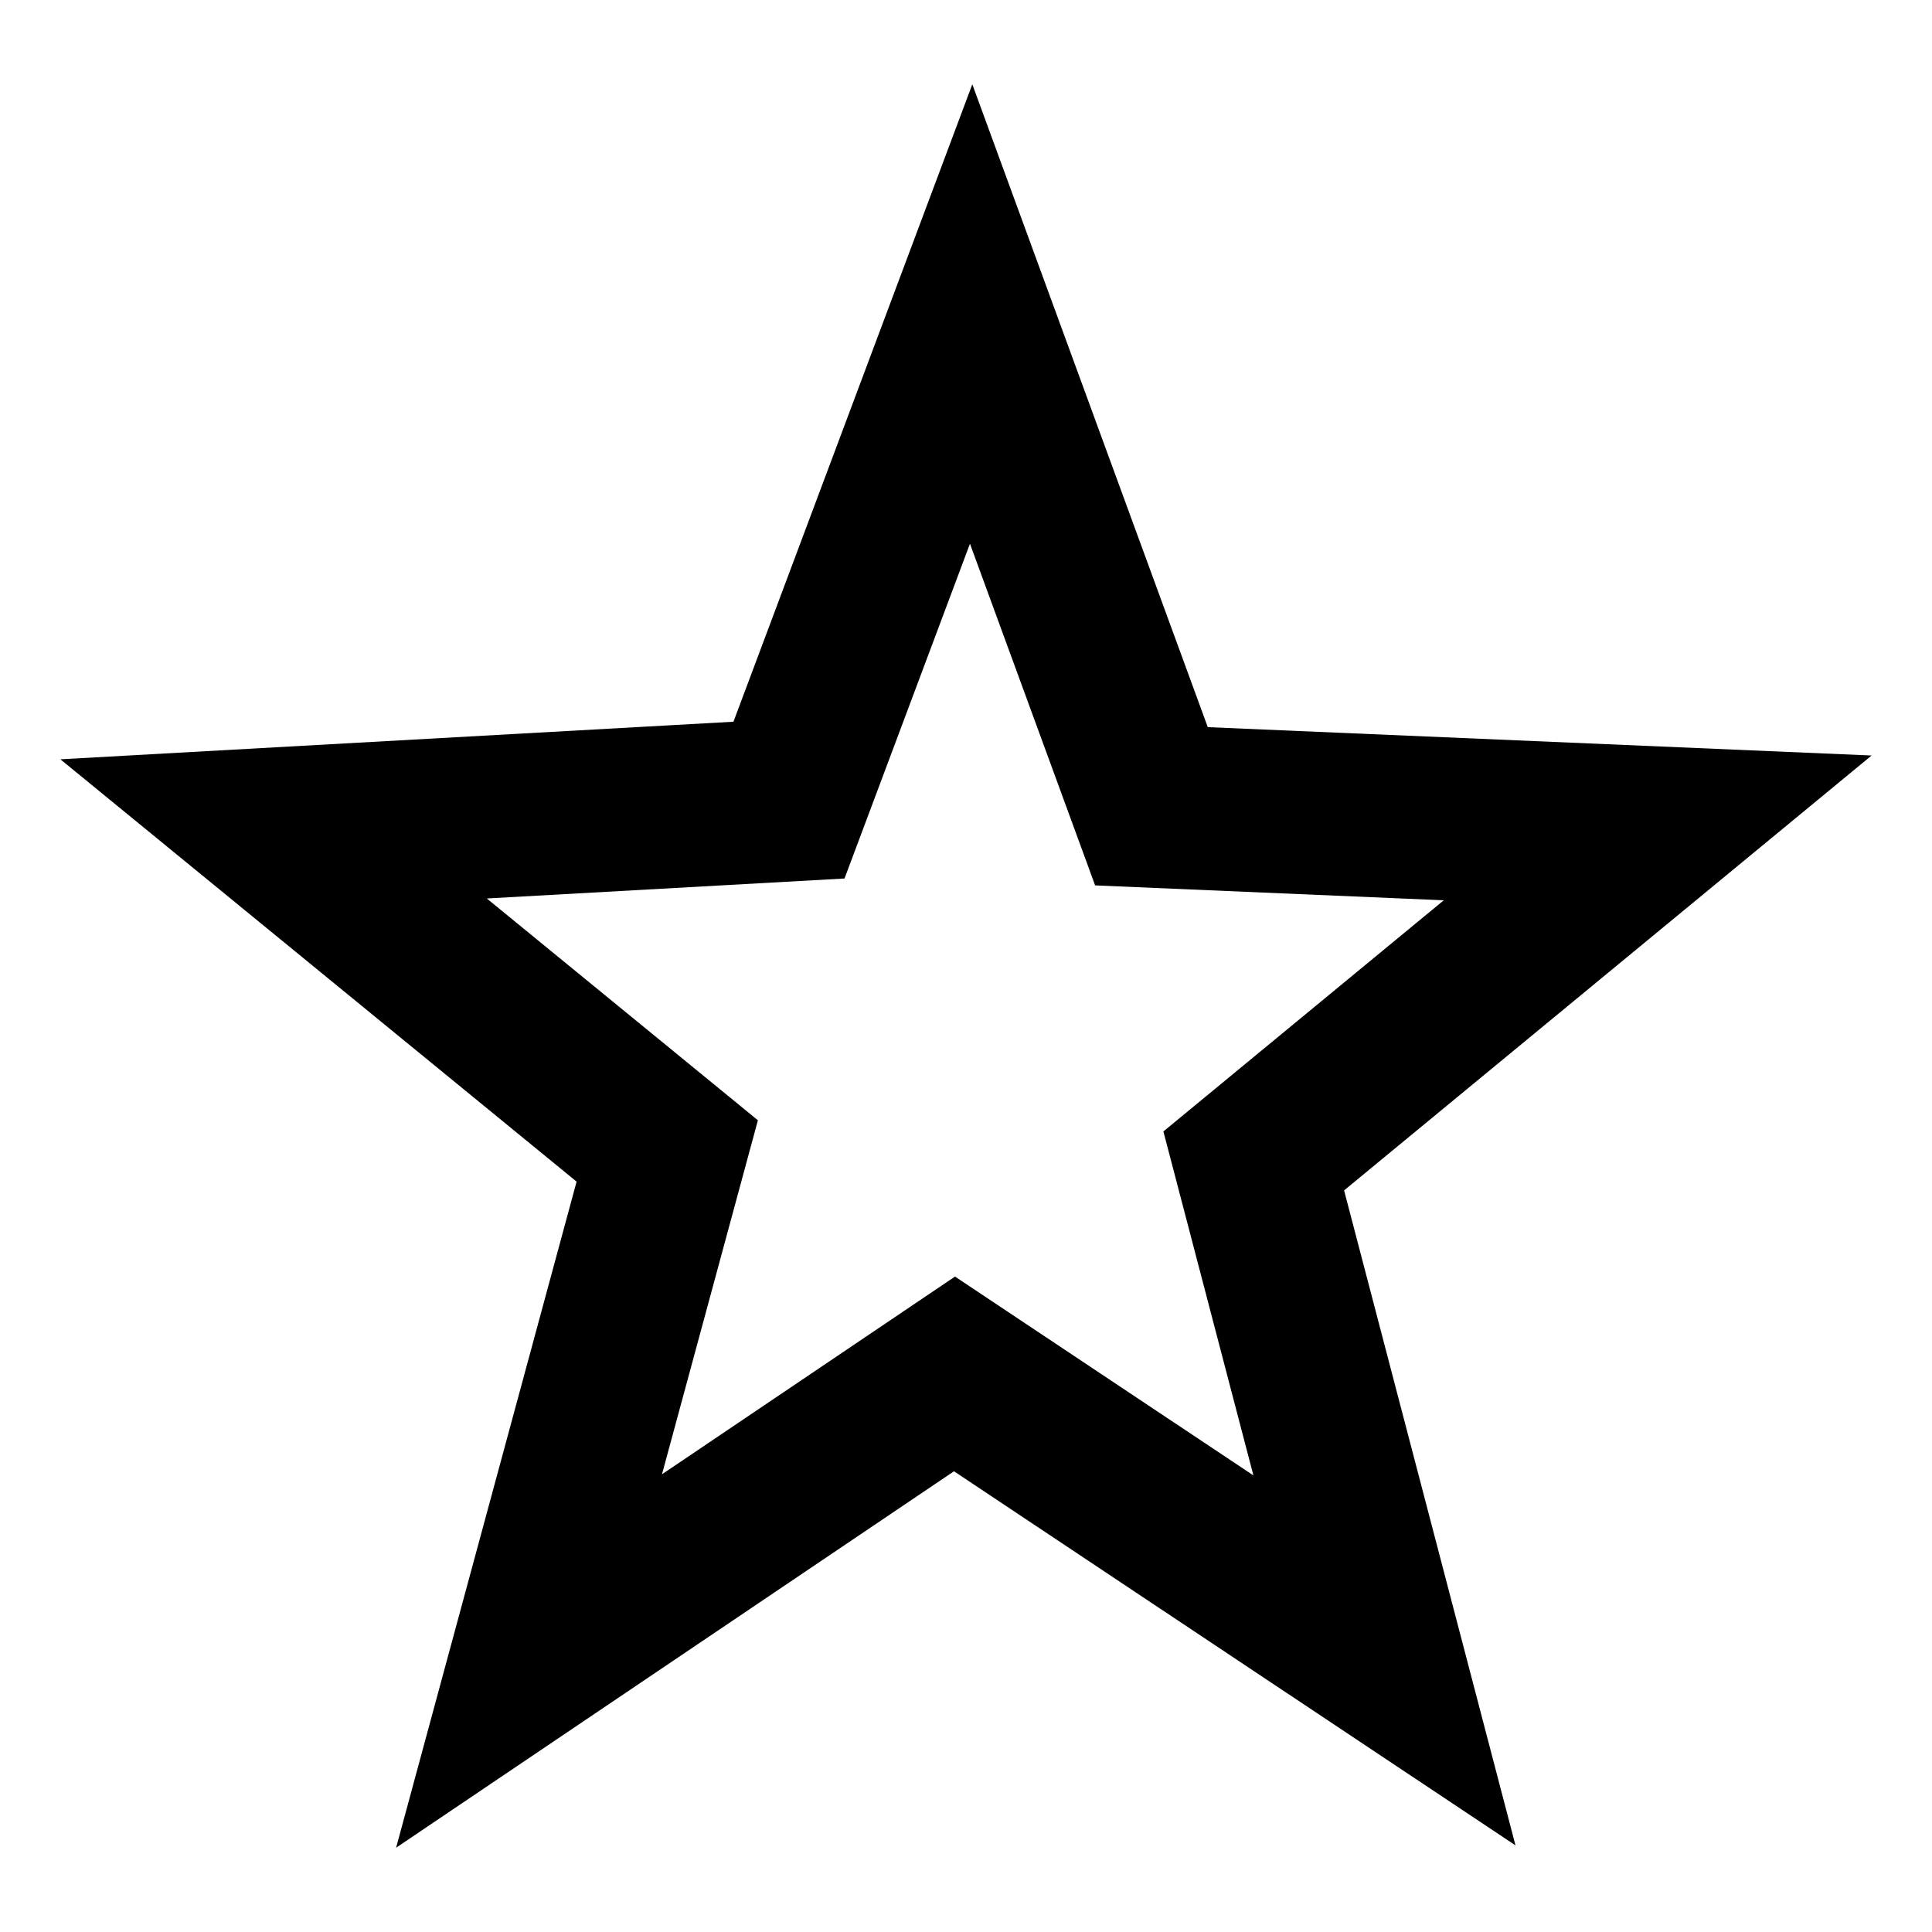
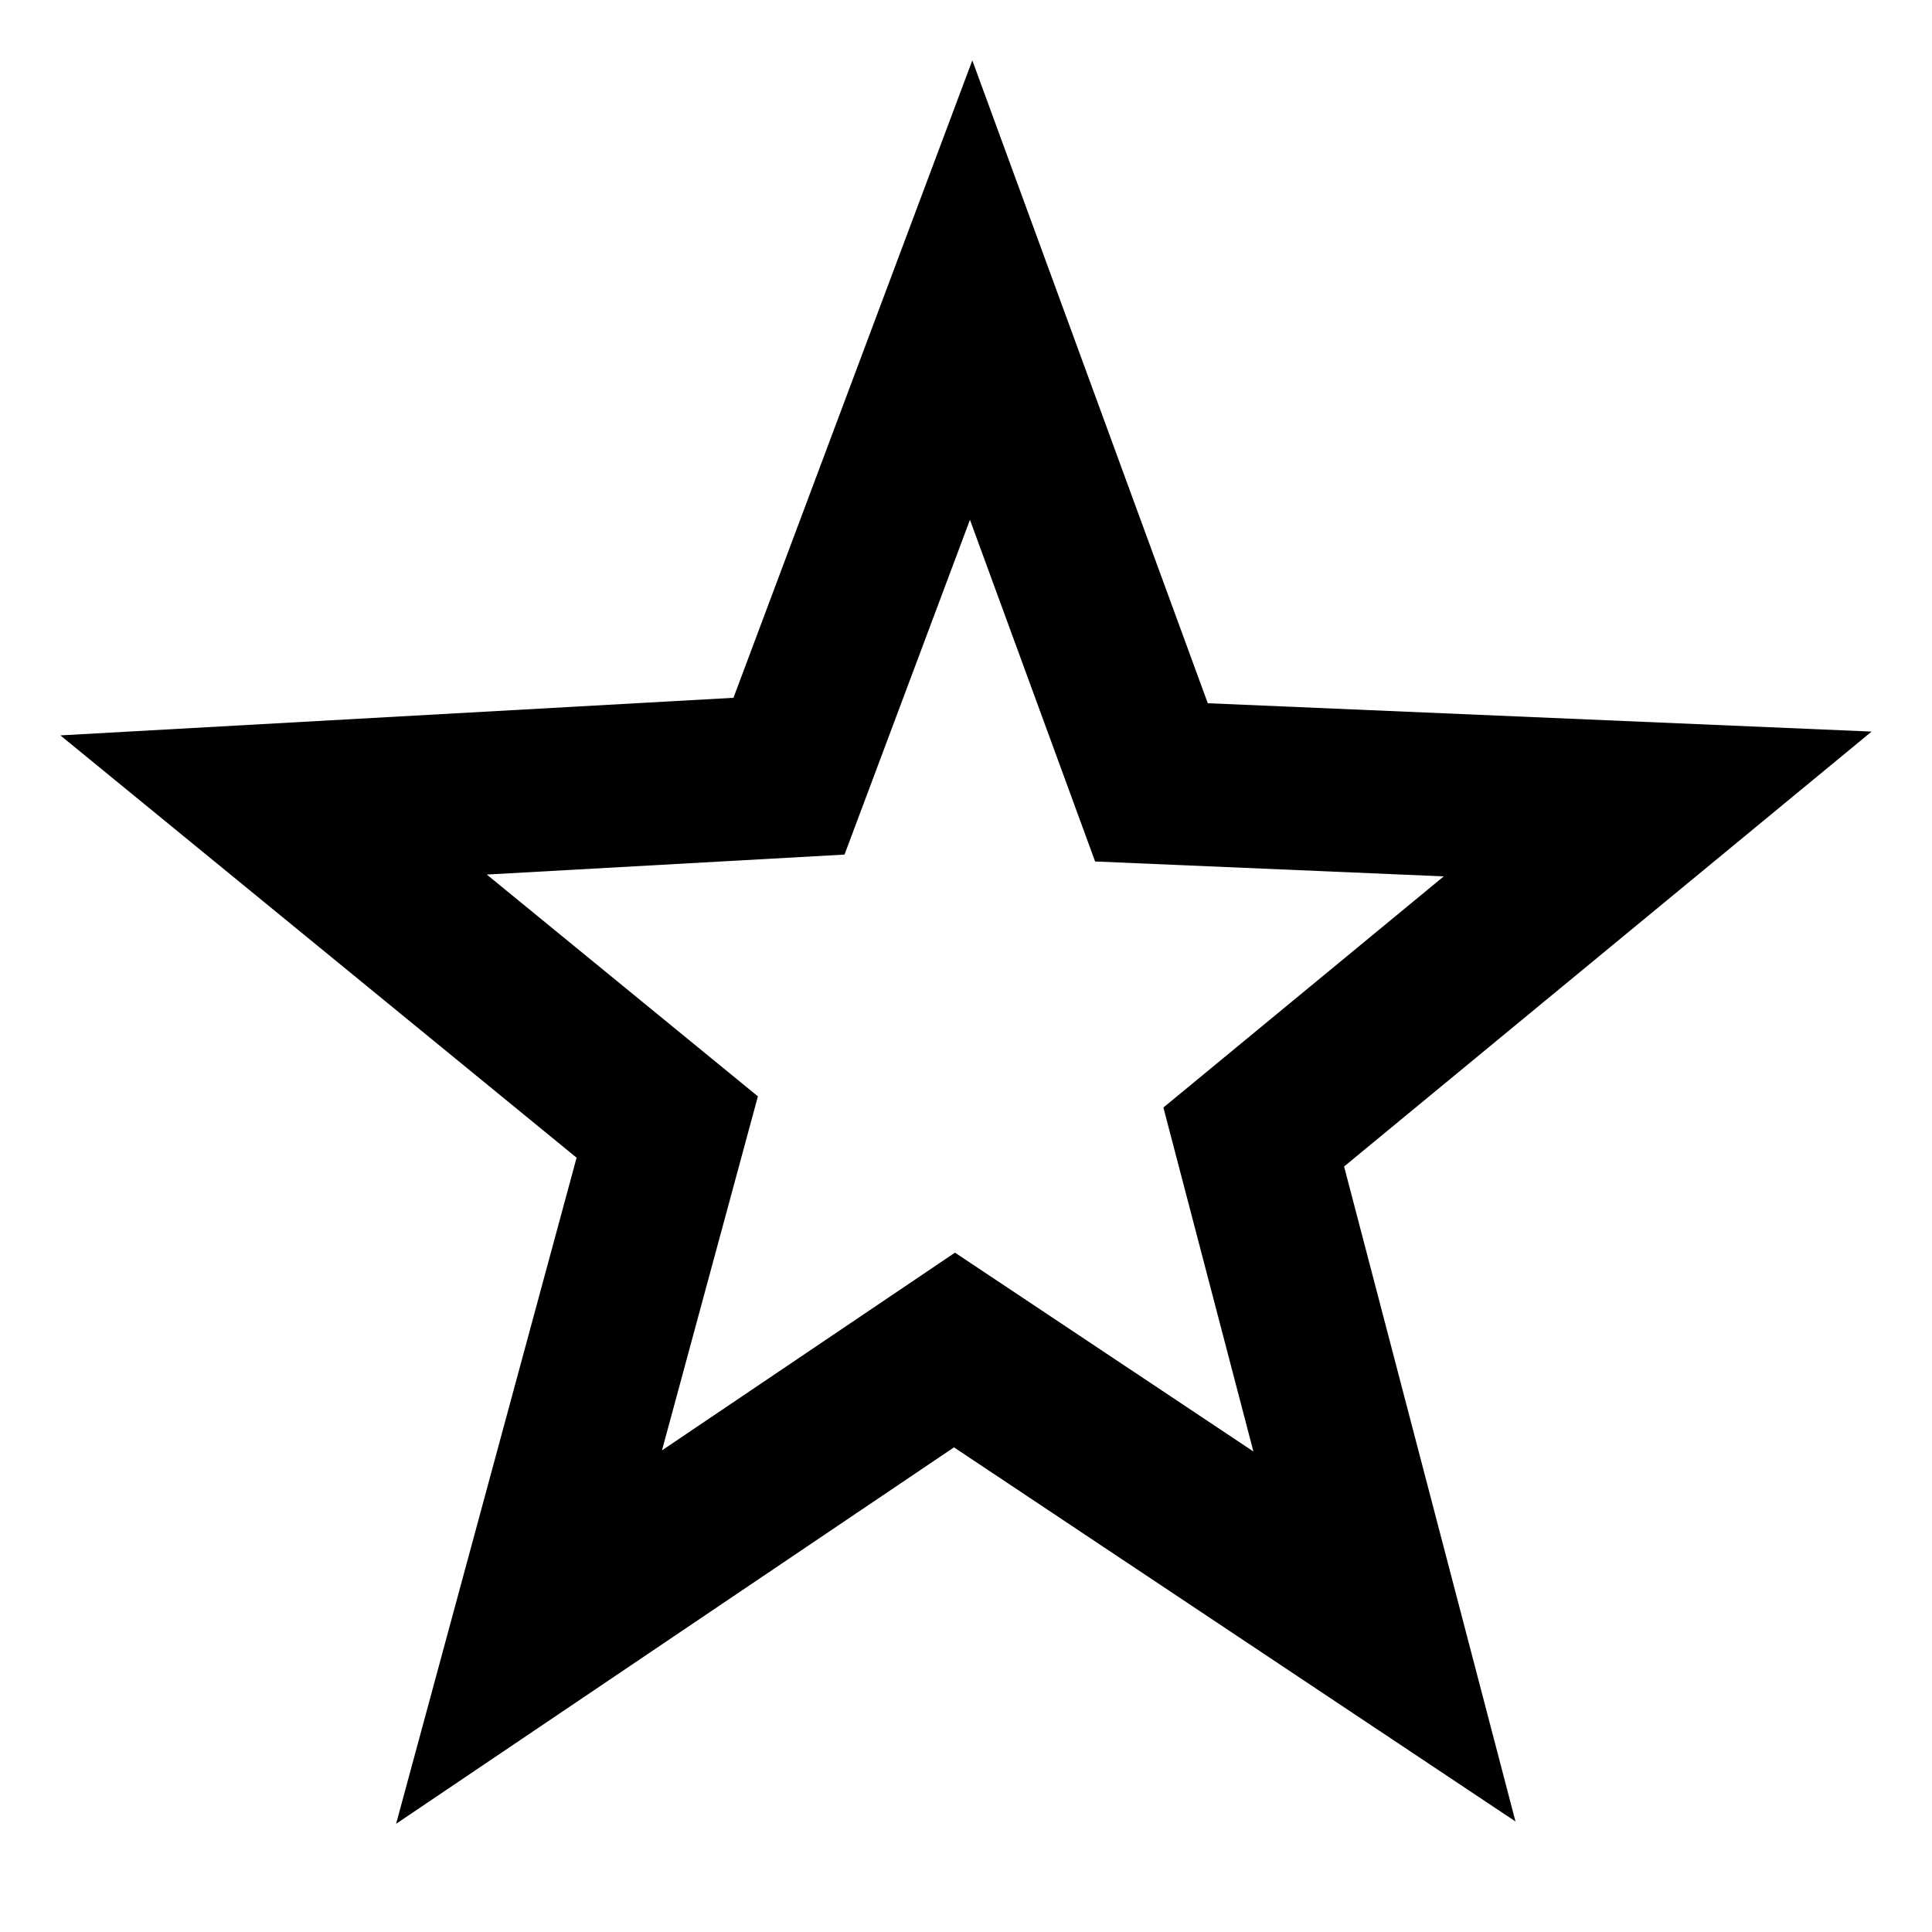
<svg xmlns="http://www.w3.org/2000/svg" width="48" height="48" viewBox="0 0 48 48" version="1.1" id="svg2405">
  <defs id="defs2409" />
-   <path style="fill:none;fill-opacity:1;stroke:#000000;stroke-width:4.546;stroke-linecap:square;stroke-linejoin:miter;stroke-miterlimit:5.3;stroke-dasharray:none;stroke-opacity:1;paint-order:fill markers stroke;stop-color:#000000" id="path2524" d="M 25.017,23.136 11.01,18.569 1.403,29.401 1.417,14.668 -11.853,8.878 2.163,4.339 3.569,-10.071 12.217,1.857 26.356,-1.259 17.685,10.652 Z" transform="matrix(0.838366,0.227602,-0.2322616,0.8603296,18.79645,15.65337)" />
+   <path style="fill:none;fill-opacity:1;stroke:#000000;stroke-width:4.546;stroke-linecap:square;stroke-linejoin:miter;stroke-miterlimit:5.3;stroke-dasharray:none;stroke-opacity:1;paint-order:fill markers stroke;stop-color:#000000" id="path2524" d="M 25.017,23.136 11.01,18.569 1.403,29.401 1.417,14.668 -11.853,8.878 2.163,4.339 3.569,-10.071 12.217,1.857 26.356,-1.259 17.685,10.652 Z" transform="matrix(0.838366,0.227602,-0.2322616,0.8603296,18.79645,15.05905)" />
</svg>
